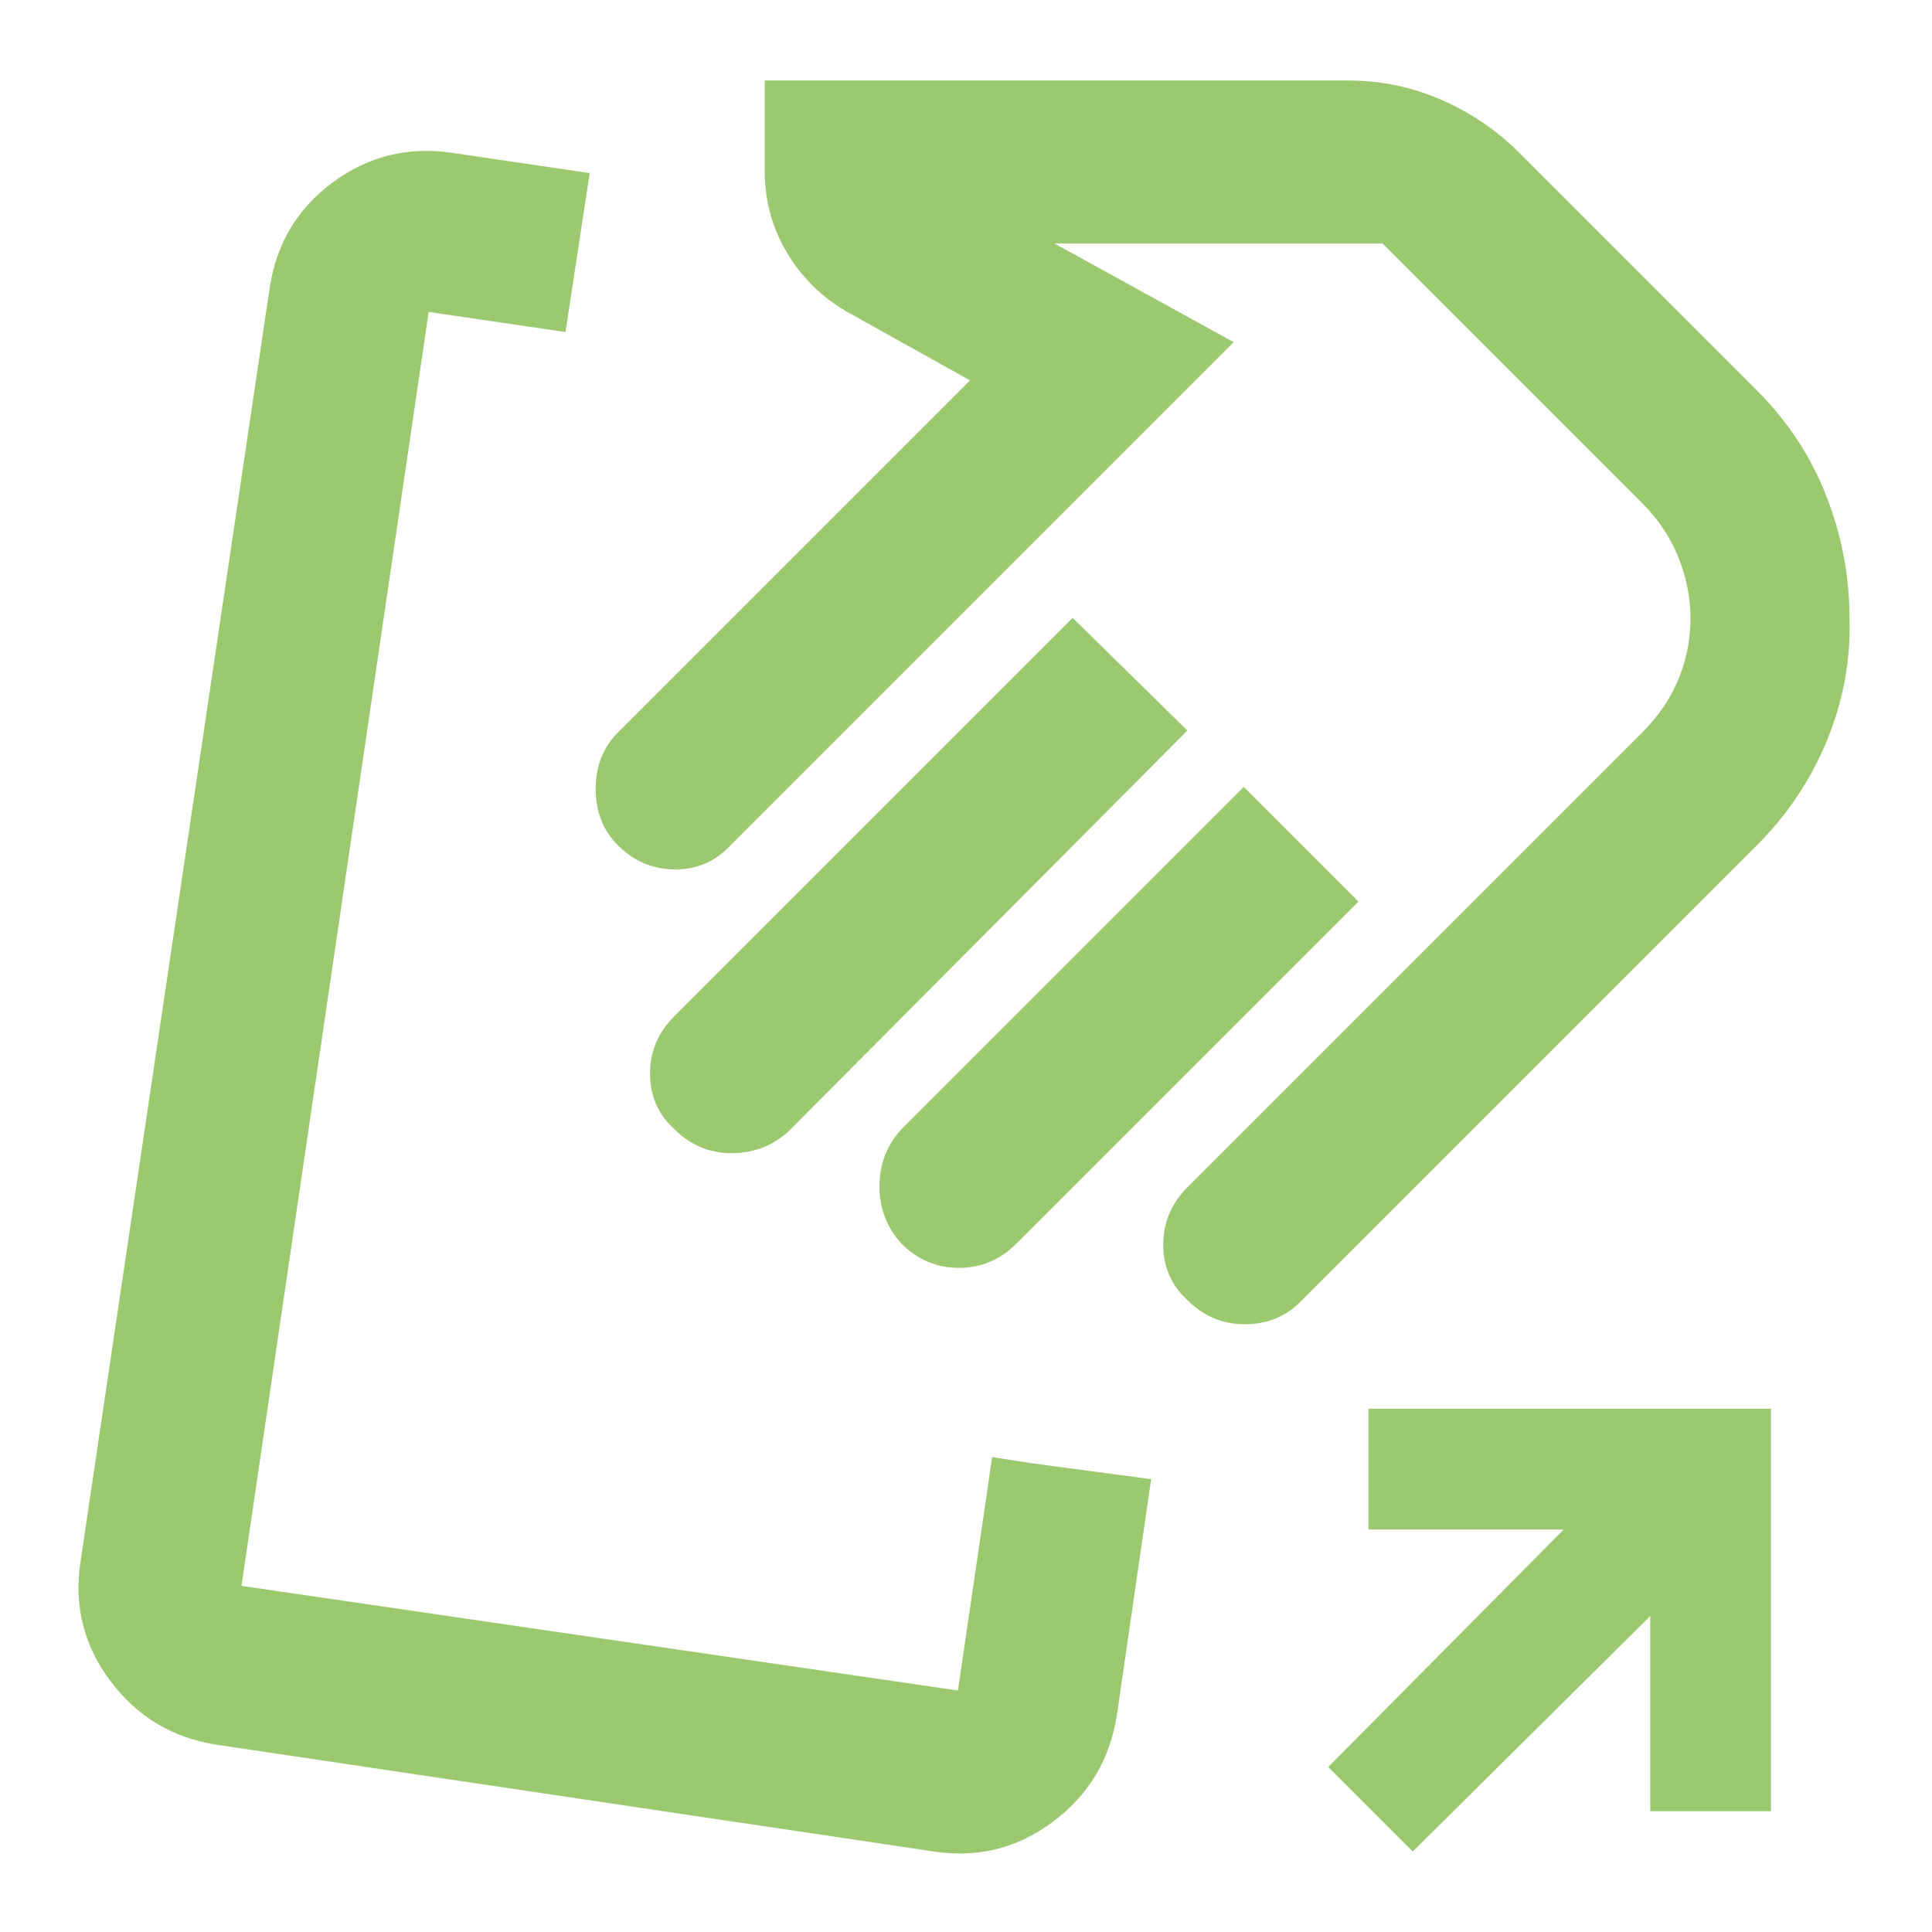
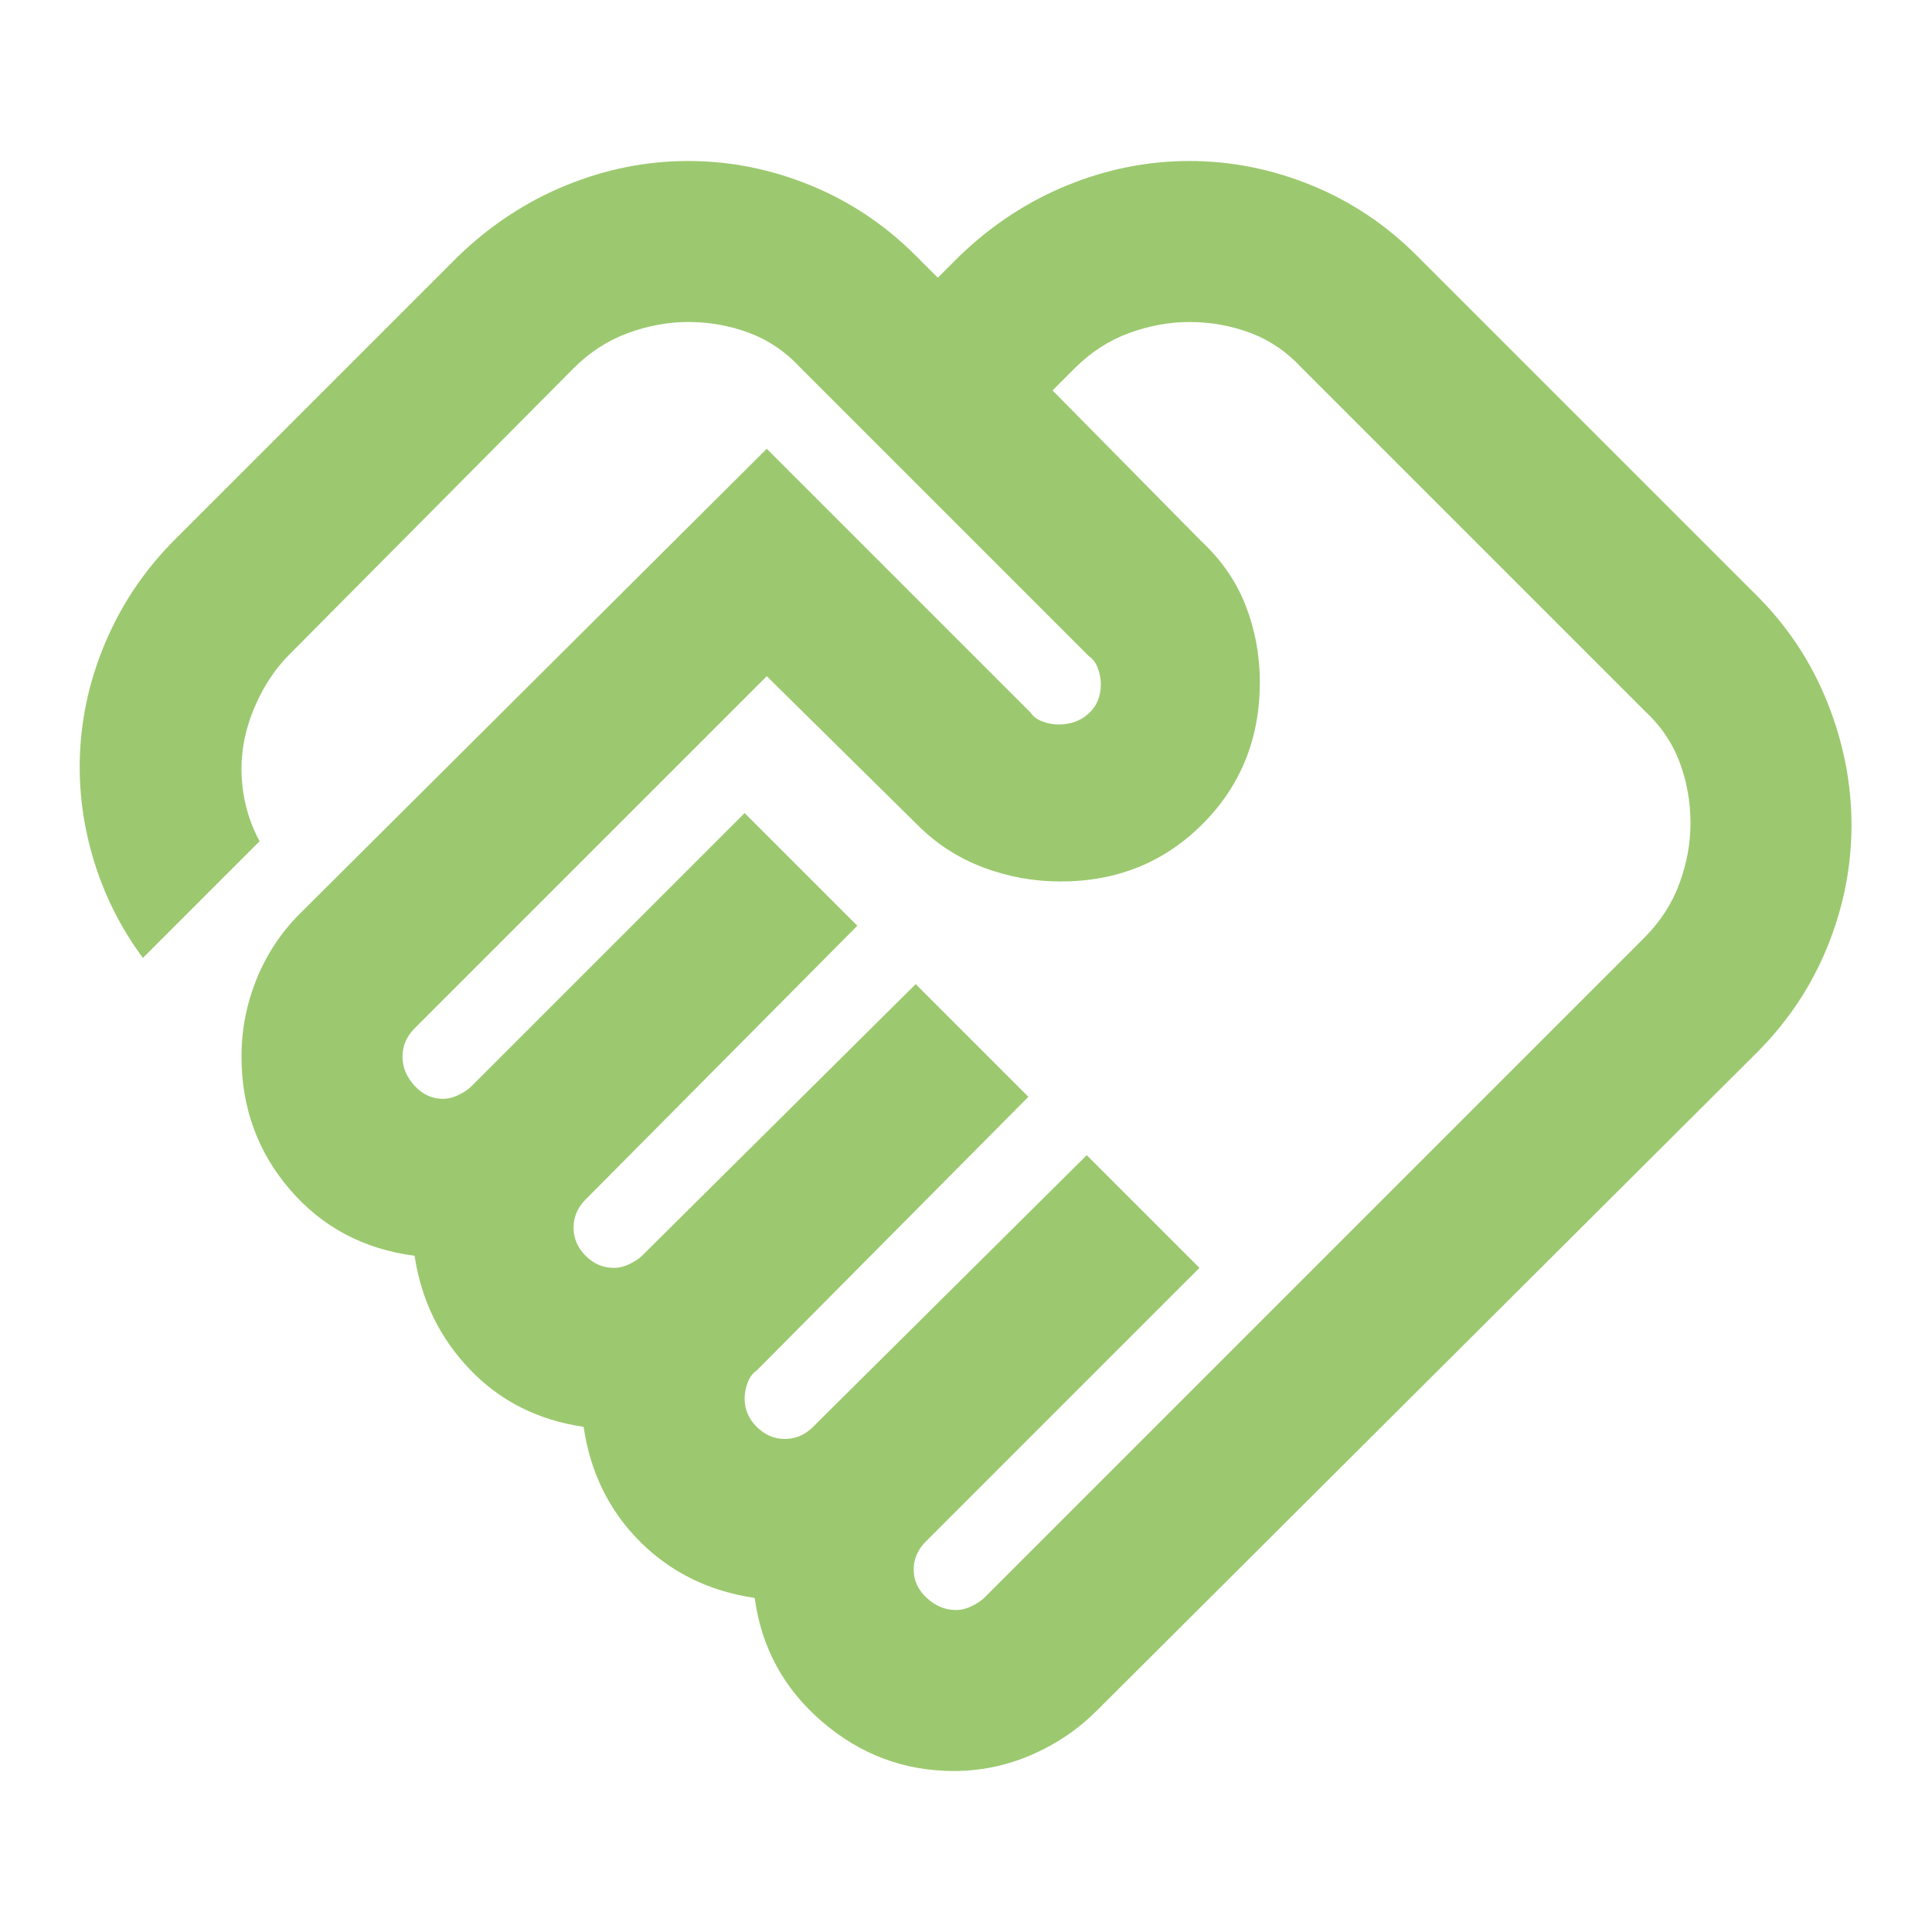
<svg xmlns="http://www.w3.org/2000/svg" height="24px" viewBox="0 -960 960 960" width="24px" fill="rgb(156, 201, 111)">
-   <path d="M308-463Zm185 227 19 3 30 4 30 4-17 117q-5 33-31.5 53T464-40L108-93q-33-5-53-31.5T40-184l94-633q5-33 31.5-52.5T225-884l68 10q-3 20-6 39.5t-6 39.5l-68-10-93 633 356 52 17-116Zm380-304L646-313q-11 11-27.5 11T590-314q-12-11-12-27.5t12-28.5l226-226q12-12 18-26.5t6-30.5q0-15-6-30t-18-27L687-839H524l89 49-250 250q-11 12-27.5 12T307-540q-11-11-11-28t11-28l175-175-61-34q-19-11-30-29.5T380-875v-45h290q24 0 46 9.5t39 26.5l118 118q23 23 34.5 52.5T919-653q1 31-11 60.5T873-540Zm-283-57L392-398q-12 11-28.5 11T335-399q-12-11-12-27.5t12-28.5l198-198 57 56Zm85 85L505-342q-12 12-28.5 12T448-342q-11-12-11-28.5t11-28.5l170-170 57 57Zm27 472-42-42 117-118h-97v-60h200v200h-60v-97L702-40Zm-38-612Z" />
+   <path d="M475-160q4 0 8-2t6-4l328-328q12-12 17.5-27t5.5-30q0-16-5.5-30.5T817-607L647-777q-11-12-25.5-17.5T591-800q-15 0-30 5.5T534-777l-11 11 74 75q15 14 22 32t7 38q0 42-28.5 70.5T527-522q-20 0-38.5-7T456-550l-75-74-175 175q-3 3-4.5 6.5T200-435q0 8 6 14.5t14 6.5q4 0 8-2t6-4l136-136 56 56-135 136q-3 3-4.5 6.5T285-350q0 8 6 14t14 6q4 0 8-2t6-4l136-135 56 56-135 136q-3 2-4.5 6t-1.5 8q0 8 6 14t14 6q4 0 7.5-1.5t6.5-4.5l136-135 56 56-136 136q-3 3-4.5 6.5T454-180q0 8 6.5 14t14.5 6Zm-1 80q-37 0-65.5-24.5T375-166q-34-5-57-28t-28-57q-34-5-56.5-28.5T206-336q-38-5-62-33t-24-66q0-20 7.5-38.5T149-506l232-231 131 131q2 3 6 4.5t8 1.5q9 0 15-5.5t6-14.5q0-4-1.5-8t-4.5-6L398-777q-11-12-25.5-17.5T342-800q-15 0-30 5.5T285-777L144-635q-9 9-15 21t-8 24q-2 12 0 24.5t8 23.5l-58 58q-17-23-25-50.5T40-590q2-28 14-54.5T87-692l141-141q24-23 53.5-35t60.5-12q31 0 60.5 12t52.5 35l11 11 11-11q24-23 53.5-35t60.5-12q31 0 60.5 12t52.5 35l169 169q23 23 35 53t12 61q0 31-12 60.5T873-437L545-110q-14 14-32.5 22T474-80Zm-99-560Z" />
</svg>
